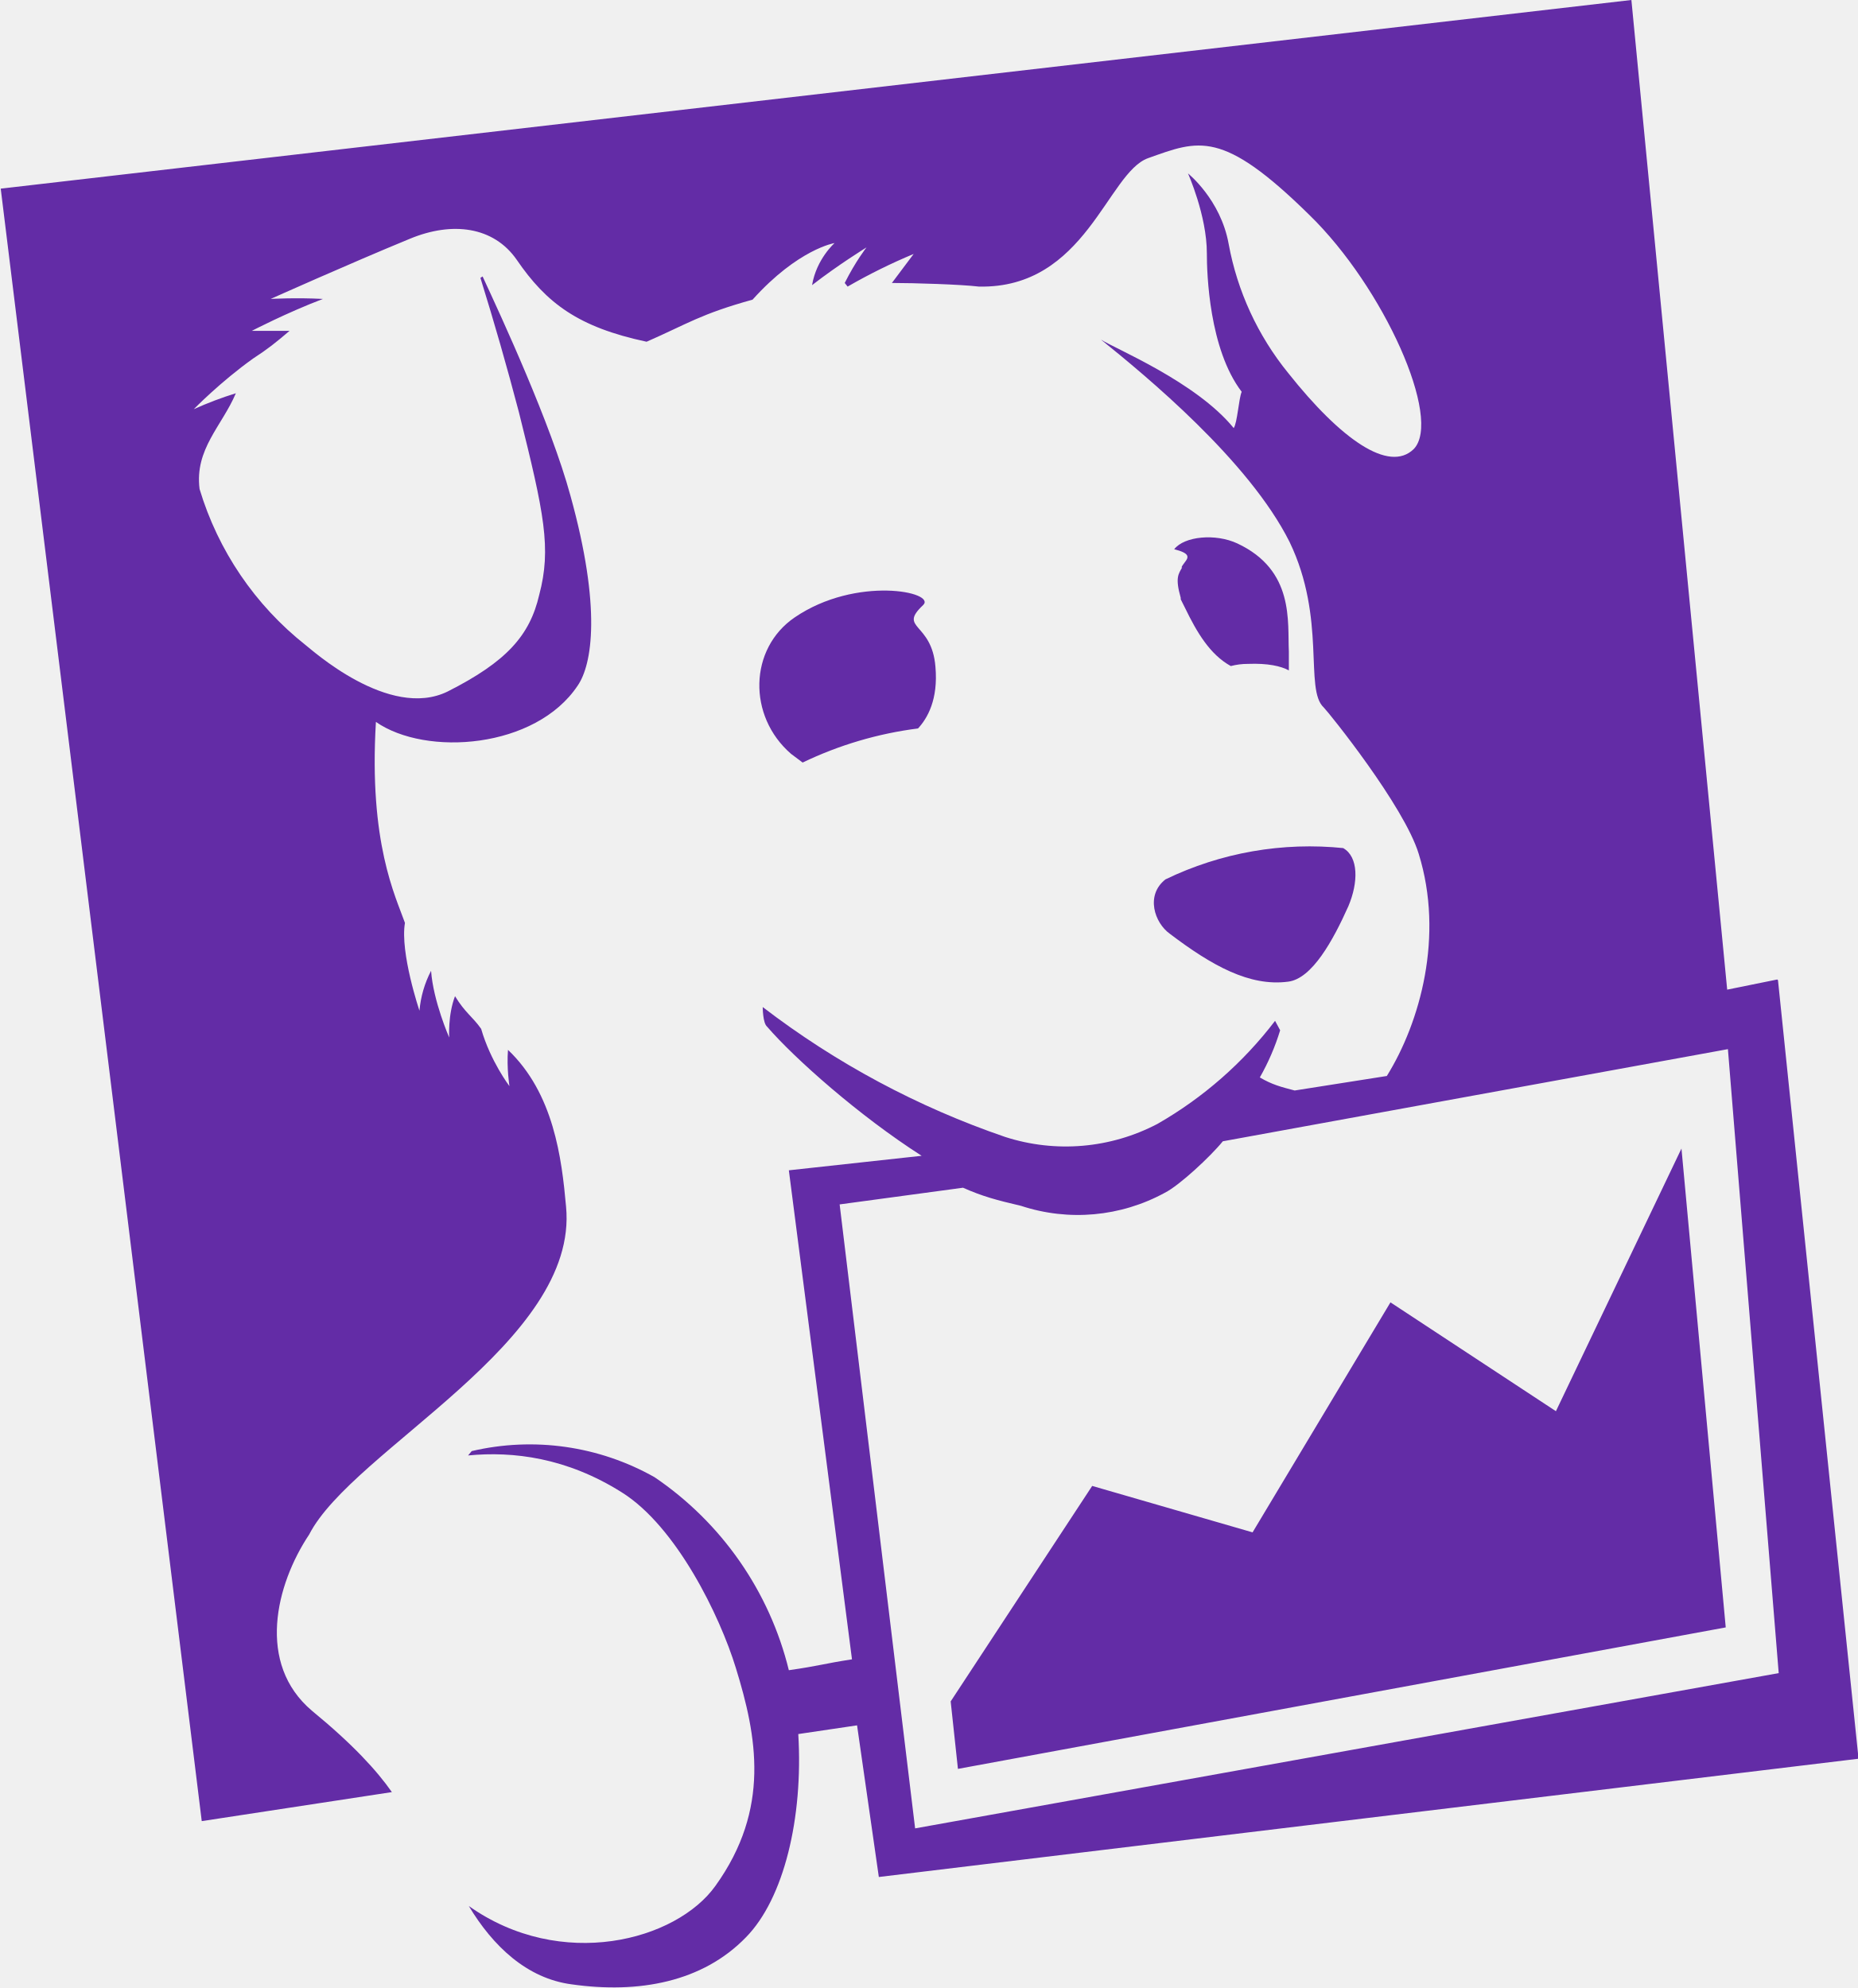
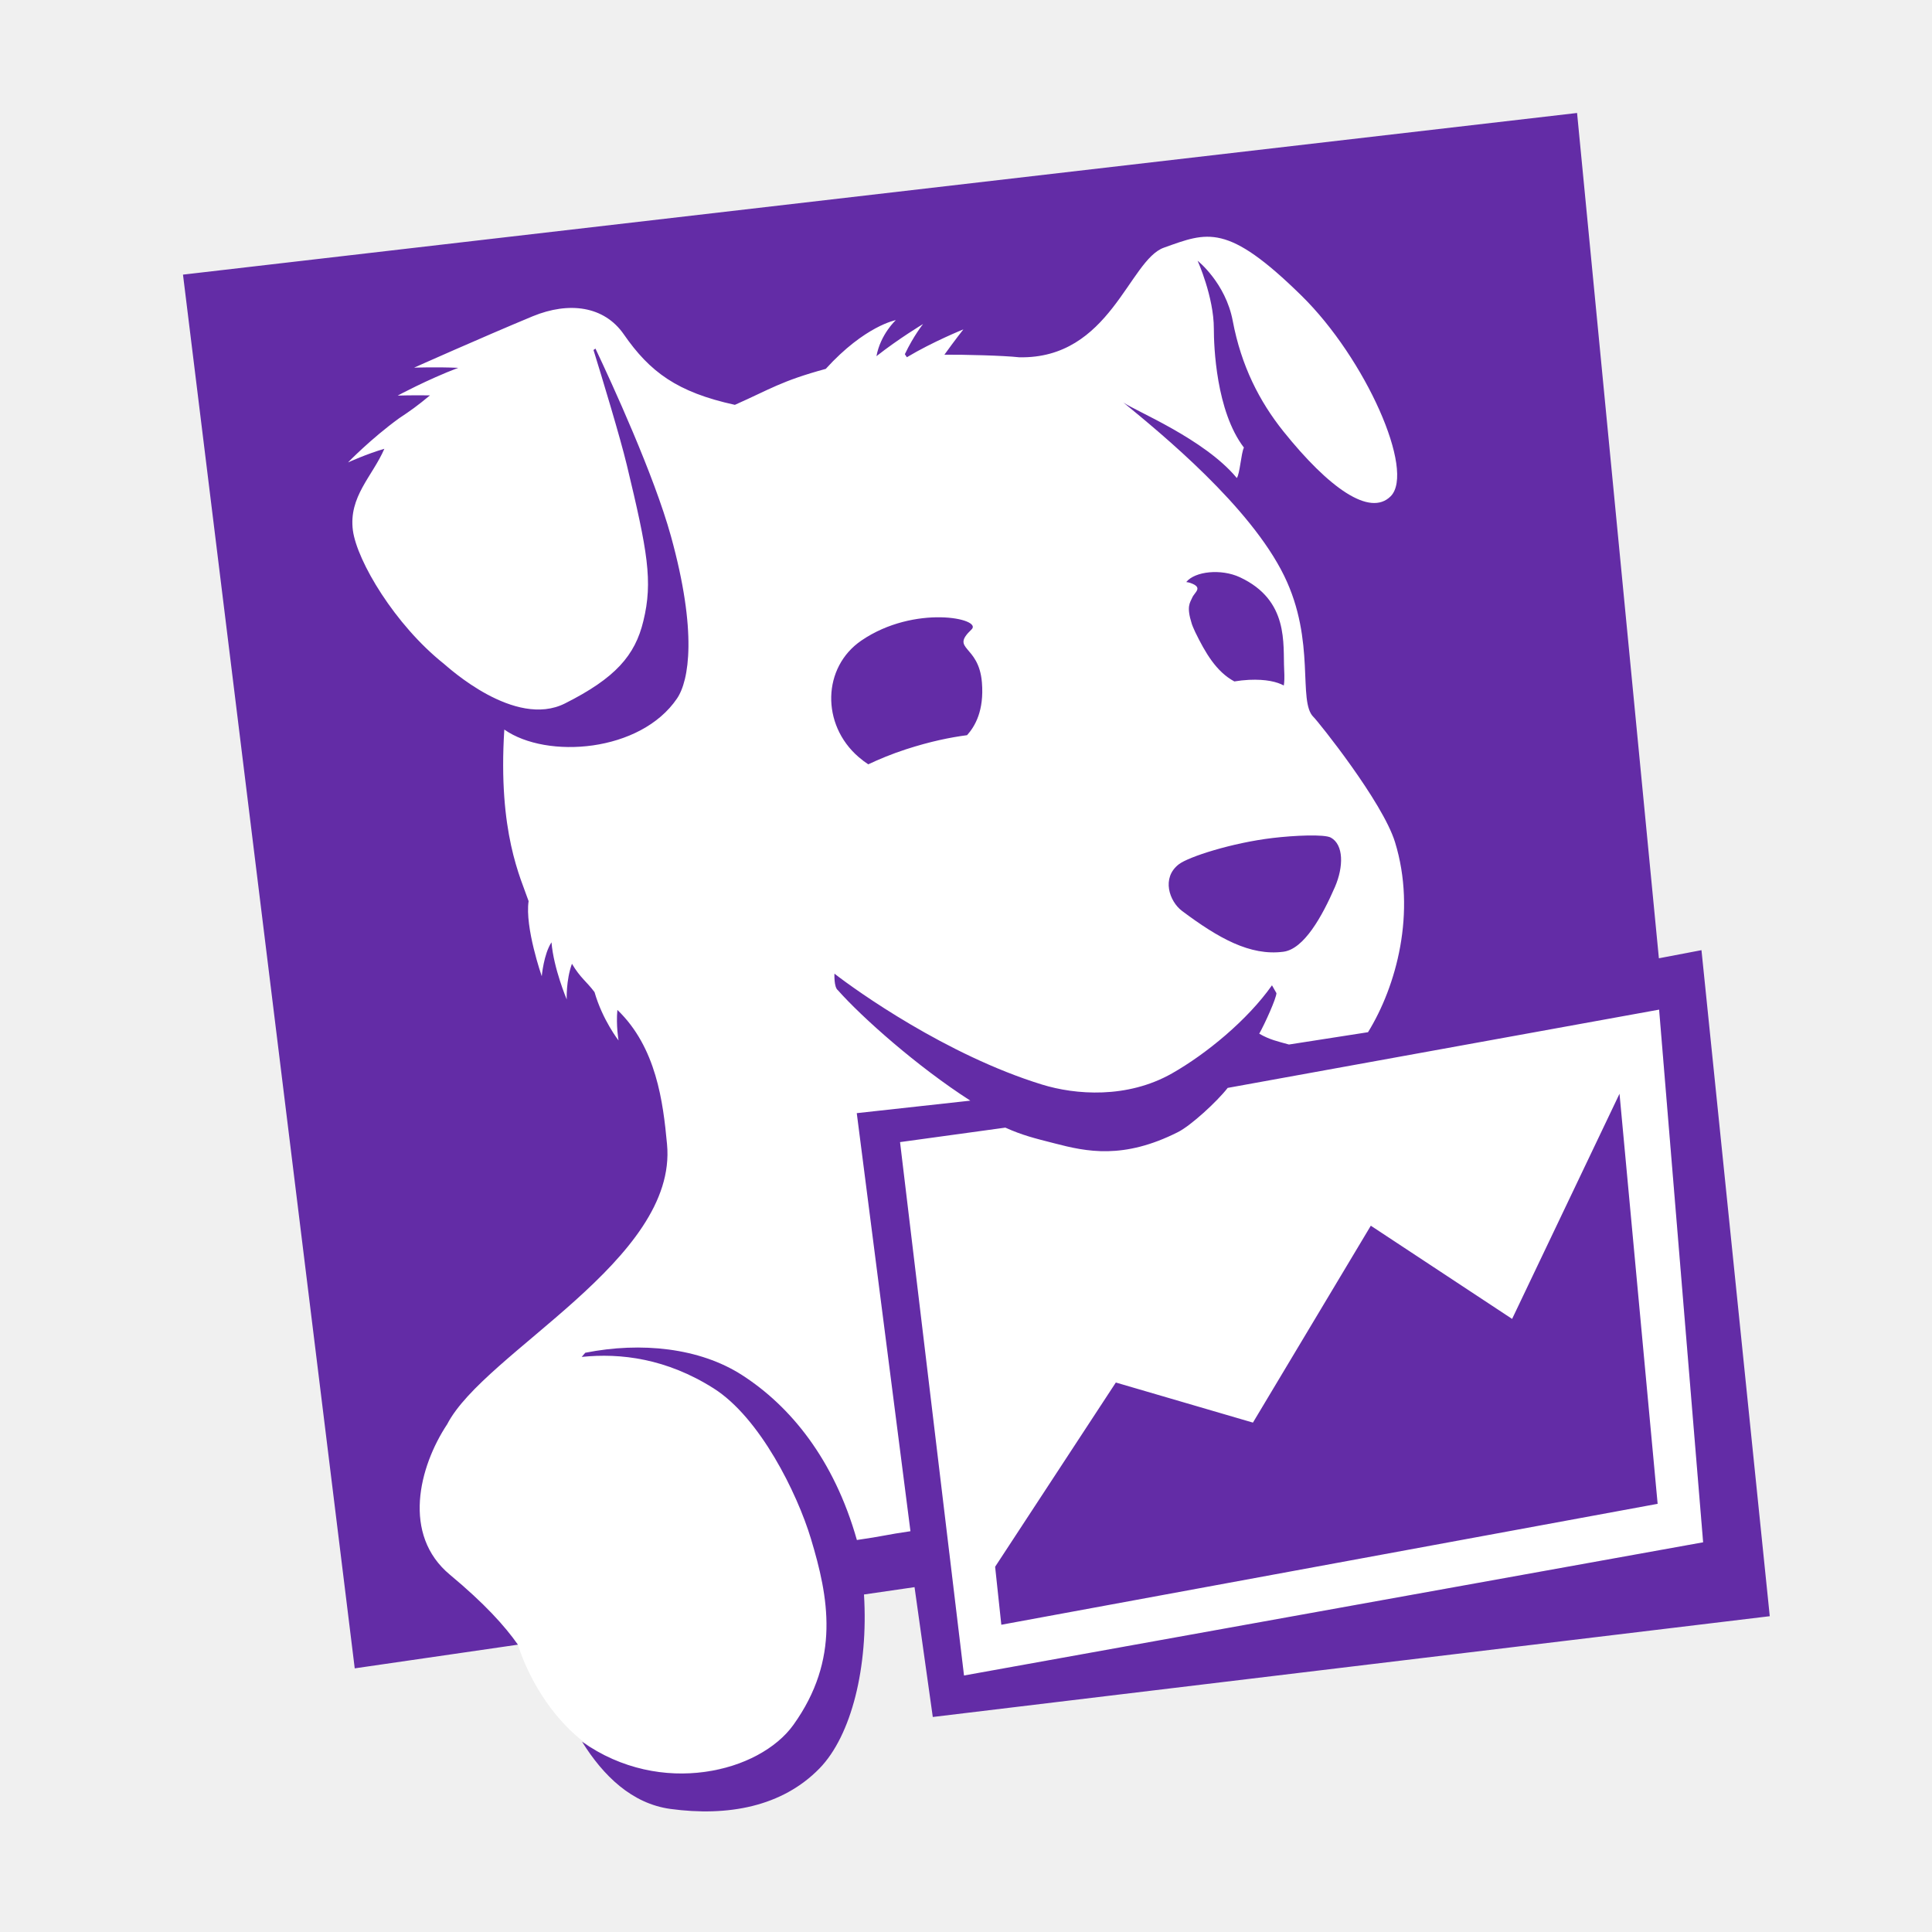
- <svg xmlns="http://www.w3.org/2000/svg" fill="none" viewBox="0 0 256 274">
-   <path fill="#632CA6" fill-rule="evenodd" d="M214.4 194.5l-22.8-15-19 31.7-22.1-6.4-19.5 29.7 1 9.3 105.8-19.5-6.1-66-17.3 36.2zM115.7 166l17-2.3c2.7 1.2 4.6 1.7 8 2.5a25 25 0 0019.8-1.8c2-1 6.3-5 8-7.1l69.6-12.7 7 86-119 21.4-10.4-86zm129.2-31l-6.9 1.4L224.8 0 .1 26l27.7 225 26.2-4c-2.1-3-5.4-6.6-11-11.2-7.7-6.5-5-17.4-.4-24.3 6-11.7 37.2-26.5 35.4-45.2-.6-6.7-1.7-15.6-8-21.6-.2 2.5.2 5 .2 5s-2.6-3.4-3.9-7.9c-1.2-1.7-2.2-2.2-3.6-4.5-1 2.6-.8 5.7-.8 5.7s-2.2-5-2.5-9.2a14.7 14.7 0 00-1.6 5.5s-2.7-8-2-12.1c-1.3-3.7-5-11-4-27.7 6.9 4.8 22 3.7 27.8-5 2-2.9 3.3-10.7-1-26.2-2.7-9.9-9.5-24.6-12.1-30.2l-.3.2a428 428 0 015.3 18.5C75 70.8 76 75.6 74.3 82c-1.3 5.6-4.5 9.2-12.6 13.3-8.1 4-18.9-5.9-19.6-6.4a43.3 43.3 0 01-14.6-21.5c-.7-5.5 3.1-8.7 5-13.2a50 50 0 00-5.8 2.2s3.7-3.8 8.2-7c2-1.3 3-2.1 5-3.8h-5.2s4.8-2.5 9.8-4.4c-3.7-.2-7.2 0-7.2 0s10.7-4.8 19.2-8.3c5.8-2.4 11.5-1.7 14.7 2.9 4.1 6 8.5 9.3 17.9 11.3 5.7-2.5 7.4-3.8 14.6-5.8 6.3-7 11.3-7.8 11.3-7.8s-2.5 2.2-3.1 5.8c3.6-2.8 7.5-5.2 7.5-5.2s-1.5 1.9-3 4.9l.4.5a79 79 0 019.1-4.5l-3 4c3.1 0 9.5.2 12 .5 14.7.3 17.7-15.7 23.3-17.7 7-2.5 10.2-4 22.2 7.8 10.3 10 18.4 28.2 14.4 32.3-3.4 3.3-10-1.3-17.3-10.5a39.5 39.5 0 01-8.2-17.8c-1.1-6.1-5.6-9.7-5.6-9.7s2.6 5.8 2.6 11c0 2.8.3 13.2 4.8 19.1-.4.9-.6 4.3-1.1 5-5.2-6.4-16.5-11-18.3-12.2 6.2 5 20.4 16.7 26 27.9 5.1 10.6 2 20.3 4.7 22.8.7.7 11.1 13.6 13.1 20.2 3.5 11.3.2 23.2-4.4 30.6l-12.7 2c-1.9-.5-3.1-.8-4.8-1.8a32 32 0 002.8-6.5l-.7-1.3a54.4 54.4 0 01-16.2 14.2 27.2 27.2 0 01-21 1.8 117.4 117.4 0 01-33.4-17.9s0 2.2.6 2.7c3.8 4.4 12.7 12.3 21.3 17.8l-18.3 2 8.7 67.4c-3.9.6-4.5.9-8.7 1.5a45.1 45.1 0 00-18.5-26.6A35 35 0 0065 200l-.5.6c6.2-.6 13.6.3 21.2 5.1 7.5 4.7 13.5 17 15.7 24.2 2.9 9.4 4.8 19.4-2.8 30-5.4 7.6-21.3 11.8-34 2.8 3.3 5.5 8 10 14.2 10.8 9.2 1.3 18-.3 24-6.5 5.2-5.3 7.9-16.4 7.2-28l8.1-1.2 3 20.9 135-16.3L245 135.1zm-82-56.8c-.5.9-1 1.4-.2 4.2v.2l.2.4.4.8c1.6 3.3 3.4 6.4 6.3 8 .8-.2 1.5-.3 2.4-.3 2.7-.1 4.5.3 5.6.9v-2.6c-.2-4.1.8-11.2-7.1-14.9-3-1.4-7.3-1-8.7.8l.7.2c2.1.7.7 1.4.3 2.3zm22.3 38.7a45.6 45.6 0 00-24.6 4.3c-2.8 2.2-1.5 6 .6 7.5 5.8 4.4 11 7.3 16.3 6.6 3.3-.4 6.2-5.7 8.3-10.4 1.4-3.3 1.4-6.8-.7-8zm-58-33.5c1.9-1.8-9.2-4.1-17.7 1.7-6.3 4.3-6.5 13.6-.5 18.8l1.6 1.2a51.7 51.7 0 0115.9-4.7c1.3-1.4 2.8-4 2.4-8.5-.5-6.2-5.2-5.2-1.7-8.5z" clip-rule="evenodd" />
+ <svg xmlns="http://www.w3.org/2000/svg" version="1.1" viewBox="0 0 32 32">
+   <g transform="matrix(.032852 0 0 .032852 3.022 1.8624)">
+     <path d="m584.65 49.556-506.77 58.406-11.799 132.15s43.067 494.97 42.477 493.2c-0.59-1.77 60.578 39.195 60.578 39.195s23.451 83.457 107.98 61.068c84.531-22.389 37.507-124.43 30.75-137.67-6.757-13.246 31.953 36.231 31.953 36.231l46.845-5.618 7.38 61.543 372.65-67.16-22.19-268.56z" fill="#fff" />
+     <path class="st0" d="m670.38 608.27-71.24-46.99-59.43 99.27-69.12-20.21-60.86 92.89 3.12 29.24 330.9-60.97-19.22-206.75zm-308.59-89.14 53.09-7.3c8.59 3.86 14.57 5.33 24.87 7.95 16.04 4.18 34.61 8.19 62.11-5.67 6.4-3.17 19.73-15.36 25.12-22.31l217.52-39.46 22.19 268.56-372.65 67.16zm404.06-96.77-21.47 4.09-41.25-426.18-702.86 81.5 86.59 702.68 82.27-11.94c-6.57-9.38-16.8-20.73-34.27-35.26-24.23-20.13-15.66-54.32-1.37-75.91 18.91-36.48 116.34-82.84 110.82-141.15-1.98-21.2-5.35-48.8-25.03-67.71-0.74 7.85 0.59 15.41 0.59 15.41s-8.08-10.31-12.11-24.37c-4-5.39-7.14-7.11-11.39-14.31-3.03 8.33-2.63 17.99-2.63 17.99s-6.61-15.62-7.68-28.8c-3.92 5.9-4.91 17.11-4.91 17.11s-8.59-24.62-6.63-37.88c-3.92-11.54-15.54-34.44-12.25-86.49 21.45 15.03 68.67 11.46 87.07-15.66 6.11-8.98 10.29-33.5-3.05-81.81-8.57-30.98-29.79-77.11-38.06-94.61l-0.99 0.71c4.36 14.1 13.35 43.66 16.8 57.99 10.44 43.47 13.24 58.6 8.34 78.64-4.17 17.42-14.17 28.82-39.52 41.56-25.35 12.78-58.99-18.32-61.12-20.04-24.63-19.62-43.68-51.63-45.81-67.18-2.21-17.02 9.81-27.24 15.87-41.16-8.67 2.48-18.34 6.88-18.34 6.88s11.54-11.94 25.77-22.27c5.89-3.9 9.35-6.38 15.56-11.54-8.99-0.15-16.29 0.11-16.29 0.11s14.99-8.1 30.53-14c-11.37-0.5-22.25-0.08-22.25-0.08s33.45-14.96 59.87-25.94c18.17-7.45 35.92-5.25 45.89 9.17 13.09 18.89 26.84 29.15 55.98 35.51 17.89-7.93 23.33-12.01 45.81-18.13 19.79-21.76 35.33-24.58 35.33-24.58s-7.71 7.07-9.77 18.18c11.22-8.84 23.52-16.22 23.52-16.22s-4.76 5.88-9.2 15.22l1.03 1.53c13.09-7.85 28.48-14.04 28.48-14.04s-4.4 5.56-9.56 12.76c9.87-0.08 29.89 0.42 37.66 1.3 45.87 1.01 55.39-48.99 72.99-55.26 22.04-7.87 31.89-12.63 69.45 24.26 32.23 31.67 57.41 88.36 44.91 101.06-10.48 10.54-31.16-4.11-54.08-32.68-12.11-15.13-21.27-33.01-25.56-55.74-3.62-19.18-17.71-30.31-17.71-30.31s8.18 18.18 8.18 34.24c0 8.77 1.1 41.56 15.16 59.96-1.39 2.69-2.04 13.31-3.58 15.34-16.36-19.77-51.49-33.92-57.22-38.09 19.39 15.89 63.96 52.39 81.08 87.37 16.19 33.08 6.65 63.4 14.84 71.25 2.33 2.25 34.82 42.73 41.07 63.07 10.9 35.45 0.65 72.7-13.62 95.81l-39.85 6.21c-5.83-1.62-9.76-2.43-14.99-5.46 2.88-5.1 8.61-17.82 8.67-20.44l-2.25-3.95c-12.4 17.57-33.18 34.63-50.44 44.43-22.59 12.8-48.63 10.83-65.58 5.58-48.11-14.84-93.6-47.35-104.57-55.89 0 0-0.34 6.82 1.73 8.35 12.13 13.68 39.92 38.43 66.78 55.68l-57.26 6.3 27.07 210.78c-12 1.72-13.87 2.56-27.01 4.43-11.58-40.91-33.73-67.62-57.94-83.18-21.35-13.72-50.8-16.81-78.99-11.23l-1.81 2.1c19.6-2.04 42.74 0.8 66.51 15.85 23.33 14.75 42.13 52.85 49.05 75.79 8.86 29.32 14.99 60.68-8.86 93.92-16.97 23.63-66.51 36.69-106.53 8.44 10.69 17.19 25.14 31.25 44.59 33.9 28.88 3.92 56.29-1.09 75.16-20.46 16.11-16.56 24.65-51.19 22.4-87.66l25.49-3.7 9.2 65.46 421.98-50.81zm-256.73-177.77c-1.18 2.69-3.03 4.45-0.25 13.2l0.17 0.5 0.44 1.13 1.16 2.62c5.01 10.24 10.51 19.9 19.7 24.83 2.38-0.4 4.84-0.67 7.39-0.8 8.63-0.38 14.08 0.99 17.54 2.85 0.31-1.72 0.38-4.24 0.19-7.95-0.67-12.97 2.57-35.03-22.36-46.64-9.41-4.37-22.61-3.02-27.01 2.43 0.8 0.1 1.52 0.27 2.08 0.46 6.65 2.33 2.14 4.62 0.95 7.37m69.87 121.02c-3.27-1.8-18.55-1.09-29.29 0.19-20.46 2.41-42.55 9.51-47.39 13.29-8.8 6.8-4.8 18.66 1.7 23.53 18.23 13.62 34.21 22.75 51.08 20.53 10.36-1.36 19.49-17.76 25.96-32.64 4.43-10.25 4.43-21.31-2.06-24.9m-181.14-104.96c5.77-5.48-28.74-12.68-55.52 5.58-19.75 13.47-20.38 42.35-1.47 58.72 1.89 1.62 3.45 2.77 4.91 3.71 5.52-2.6 11.81-5.23 19.05-7.58 12.23-3.97 22.4-6.02 30.76-7.11 4-4.47 8.65-12.34 7.49-26.59-1.58-19.33-16.23-16.26-5.22-26.73" clip-rule="evenodd" fill="#632ca6" fill-rule="evenodd" />
+   </g>
</svg>
